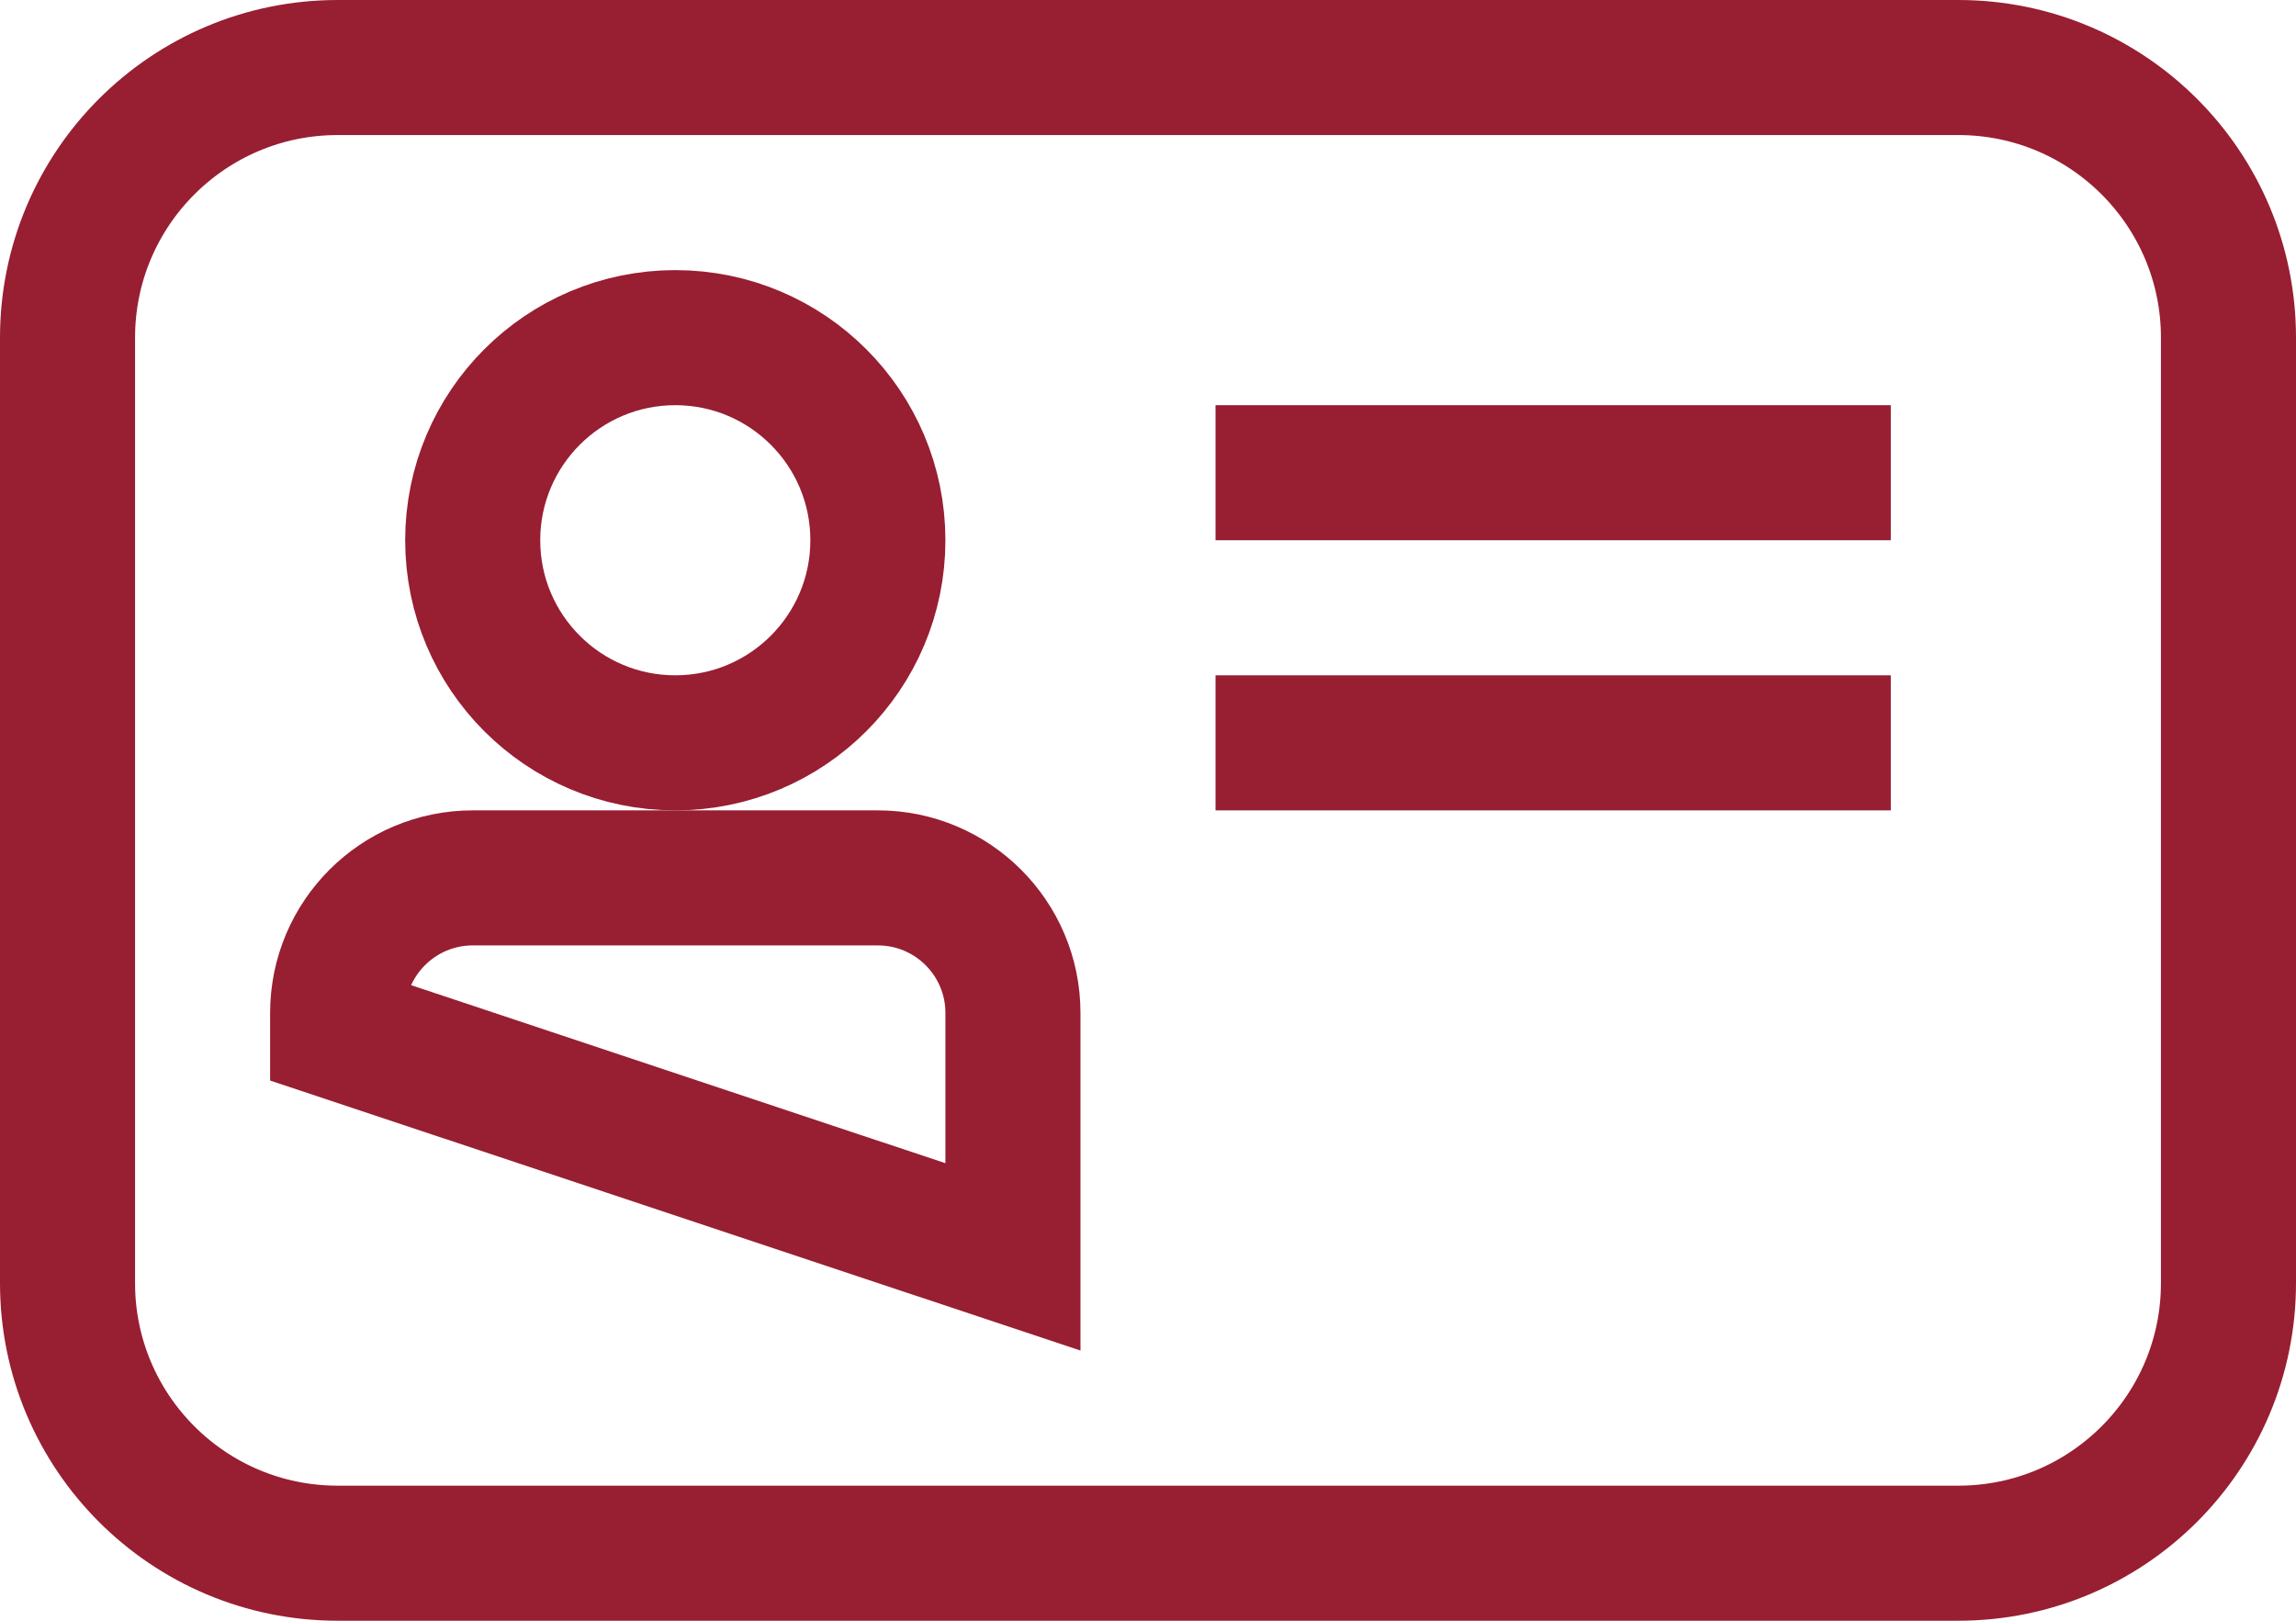
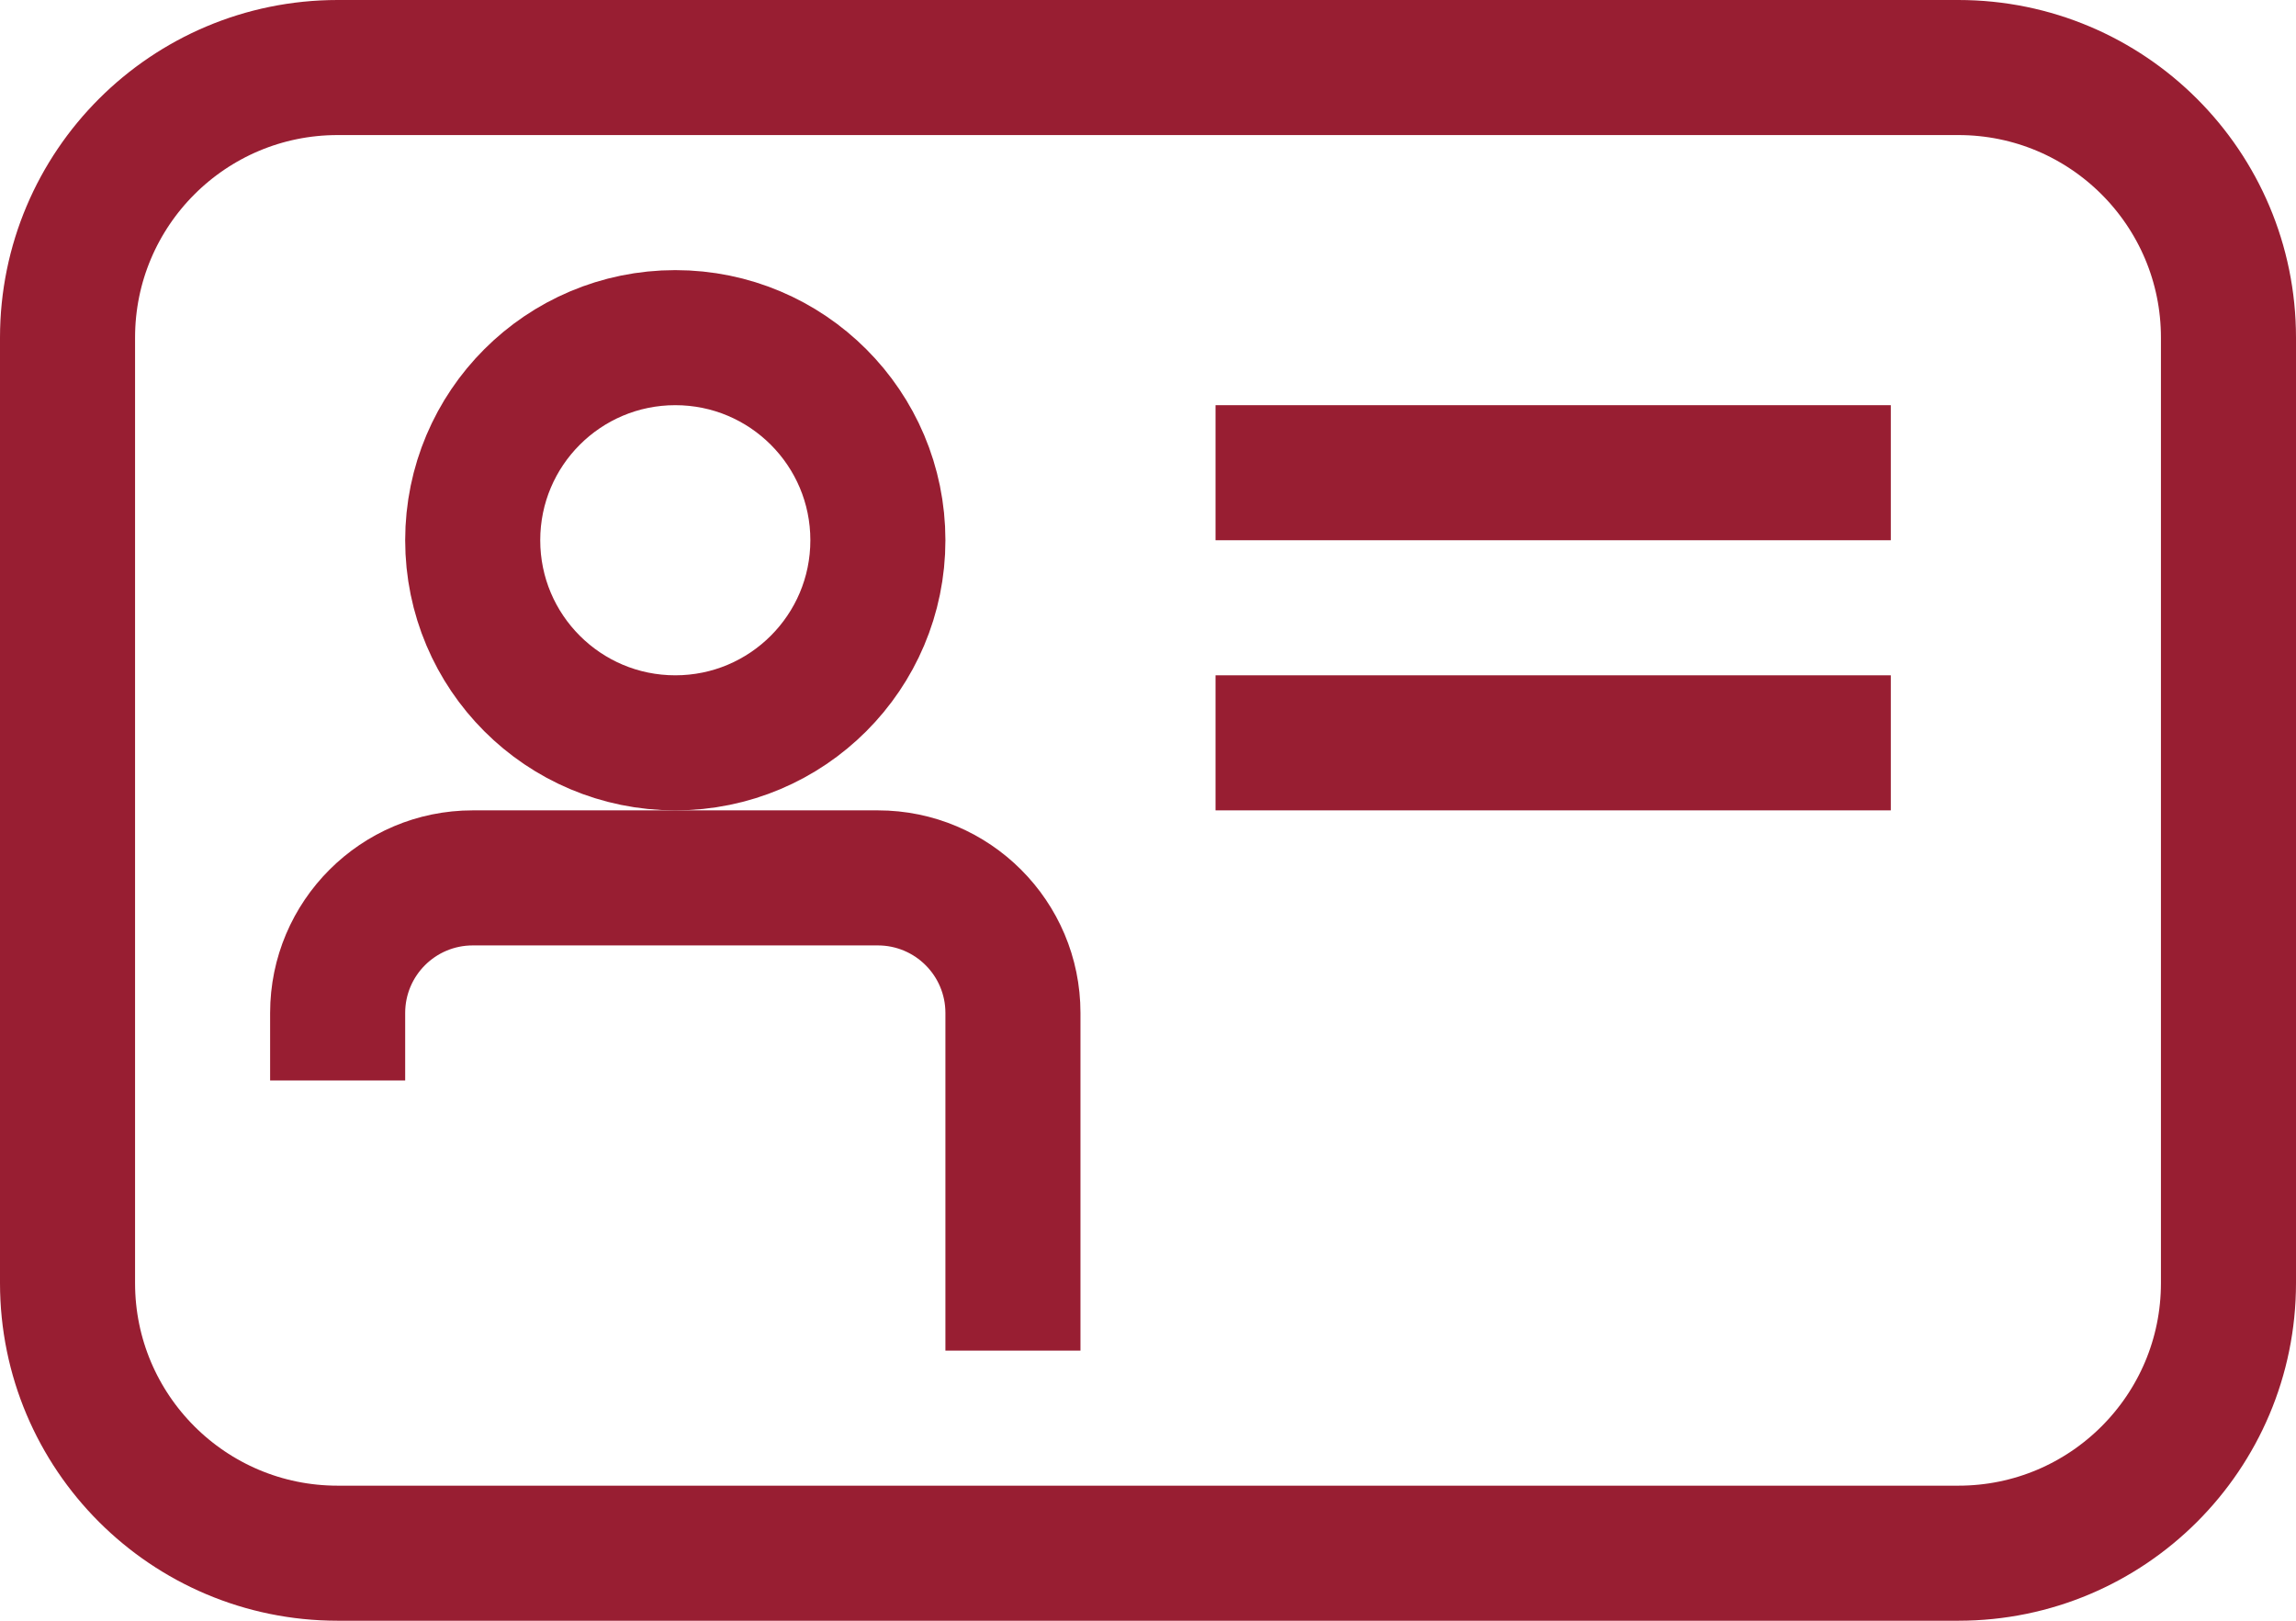
<svg xmlns="http://www.w3.org/2000/svg" width="17px" height="12px" viewBox="0 0 17 12" version="1.1">
  <defs />
-   <g id="Buttons&amp;Icons" stroke="none" stroke-width="1" fill="none" fill-rule="evenodd">
-     <g id="eID" transform="translate(-731, -410)">
-       <g id="icon_IDkaart_red" transform="translate(731, 410)">
-         <rect id="Rectangle-4" stroke="#981E32" stroke-width="1" x="0.5" y="0.5" width="16" height="11" rx="2" />
-         <rect id="Rectangle-6" fill="#981E32" fill-rule="evenodd" x="9" y="3" width="5" height="1" />
-         <rect id="Rectangle-6-Copy" fill="#981E32" fill-rule="evenodd" x="9" y="5" width="5" height="1" />
-         <circle id="Oval" stroke="#981E32" stroke-width="1" cx="5" cy="4" r="1.5" />
-         <path d="M2.5,7.64 L7.5,9.306 L7.5,7.5 C7.5,6.948 7.052,6.5 6.5,6.5 L3.5,6.5 C2.948,6.5 2.5,6.948 2.5,7.5 L2.5,7.64 Z" id="Rectangle-5" stroke="#981E32" stroke-width="1" />
-       </g>
+   <g id="Symbols" stroke="none" stroke-width="1" fill="none" fill-rule="evenodd">
+     <g id="icon_IDkaart_red">
+       <rect id="Rectangle-4" stroke="#981E32" x="0.5" y="0.5" width="16" height="11" rx="2" />
+       <rect id="Rectangle-6" fill="#981E32" x="9" y="3" width="5" height="1" />
+       <rect id="Rectangle-6-Copy" fill="#981E32" x="9" y="5" width="5" height="1" />
+       <circle id="Oval" stroke="#981E32" cx="5" cy="4" r="1.5" />
+       <path d="M8,10 L8,7.5 C8,6.672 7.328,6 6.5,6 L3.5,6 C2.672,6 2,6.672 2,7.5 L2,8 L3,8 L3,7.5 C3,7.224 3.224,7 3.5,7 L6.5,7 C6.776,7 7,7.224 7,7.5 L7,10 L8,10 Z" id="Rectangle-5" fill="#981E32" fill-rule="nonzero" />
    </g>
  </g>
</svg>
